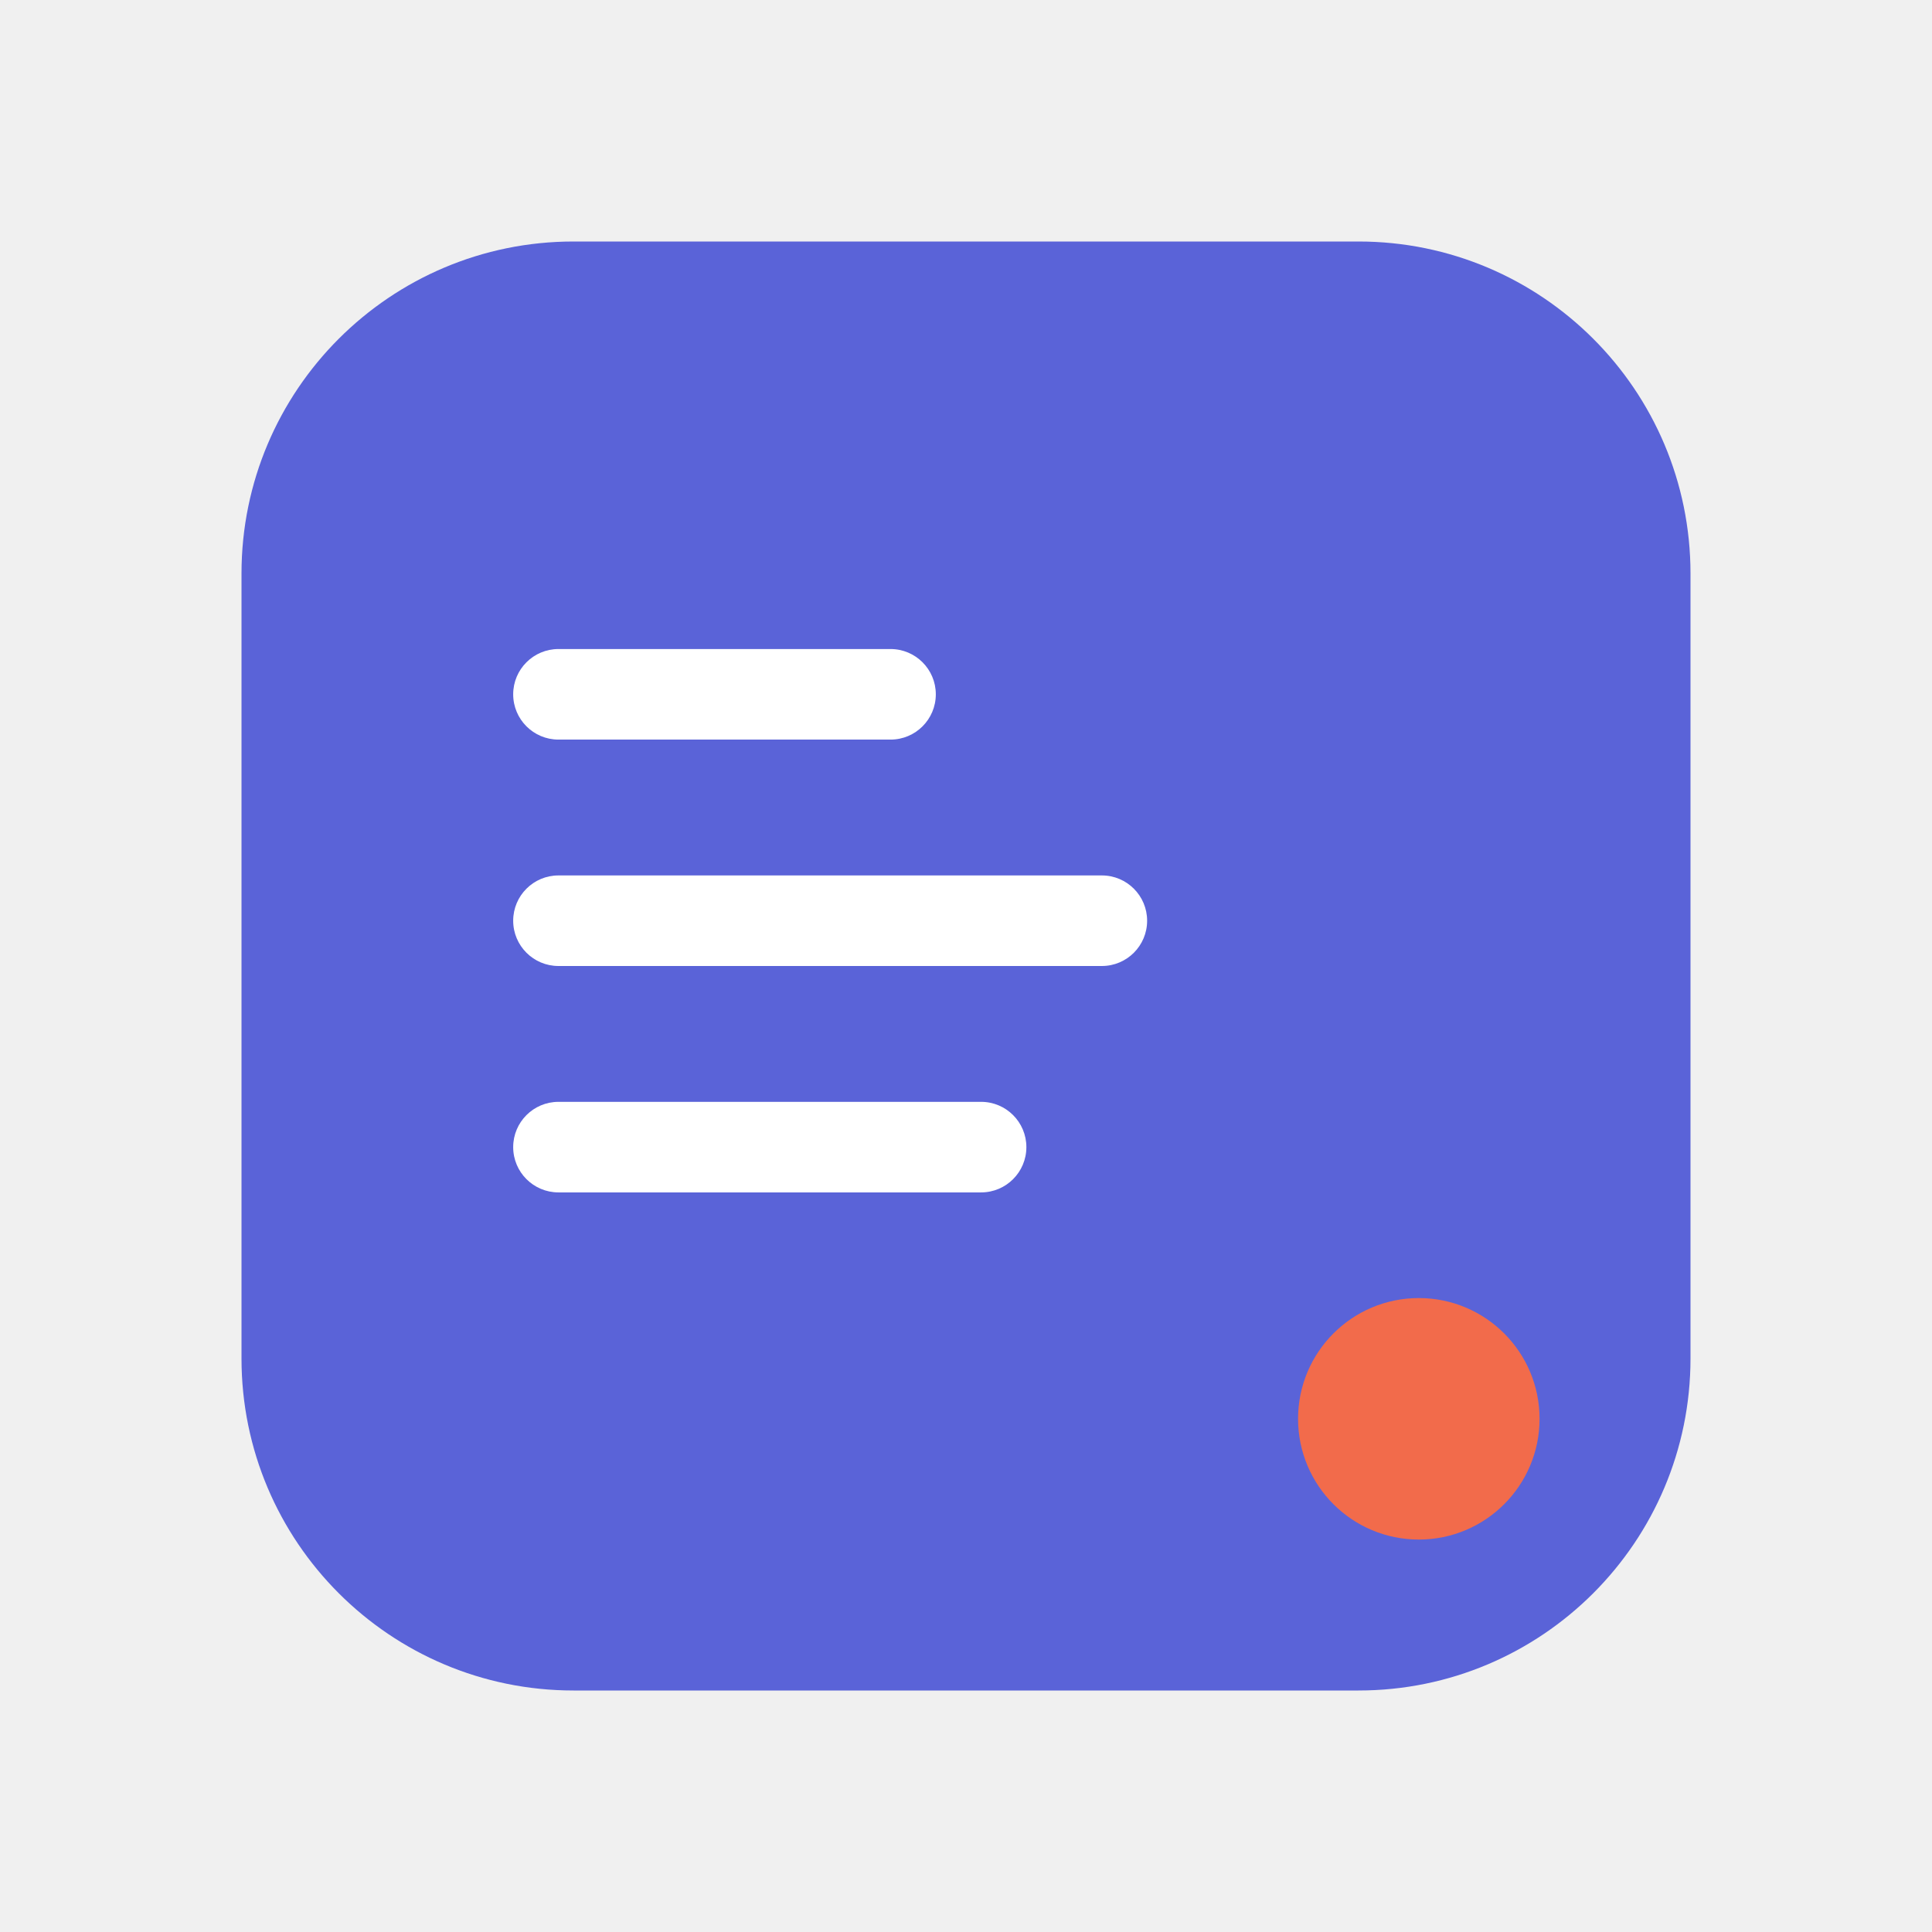
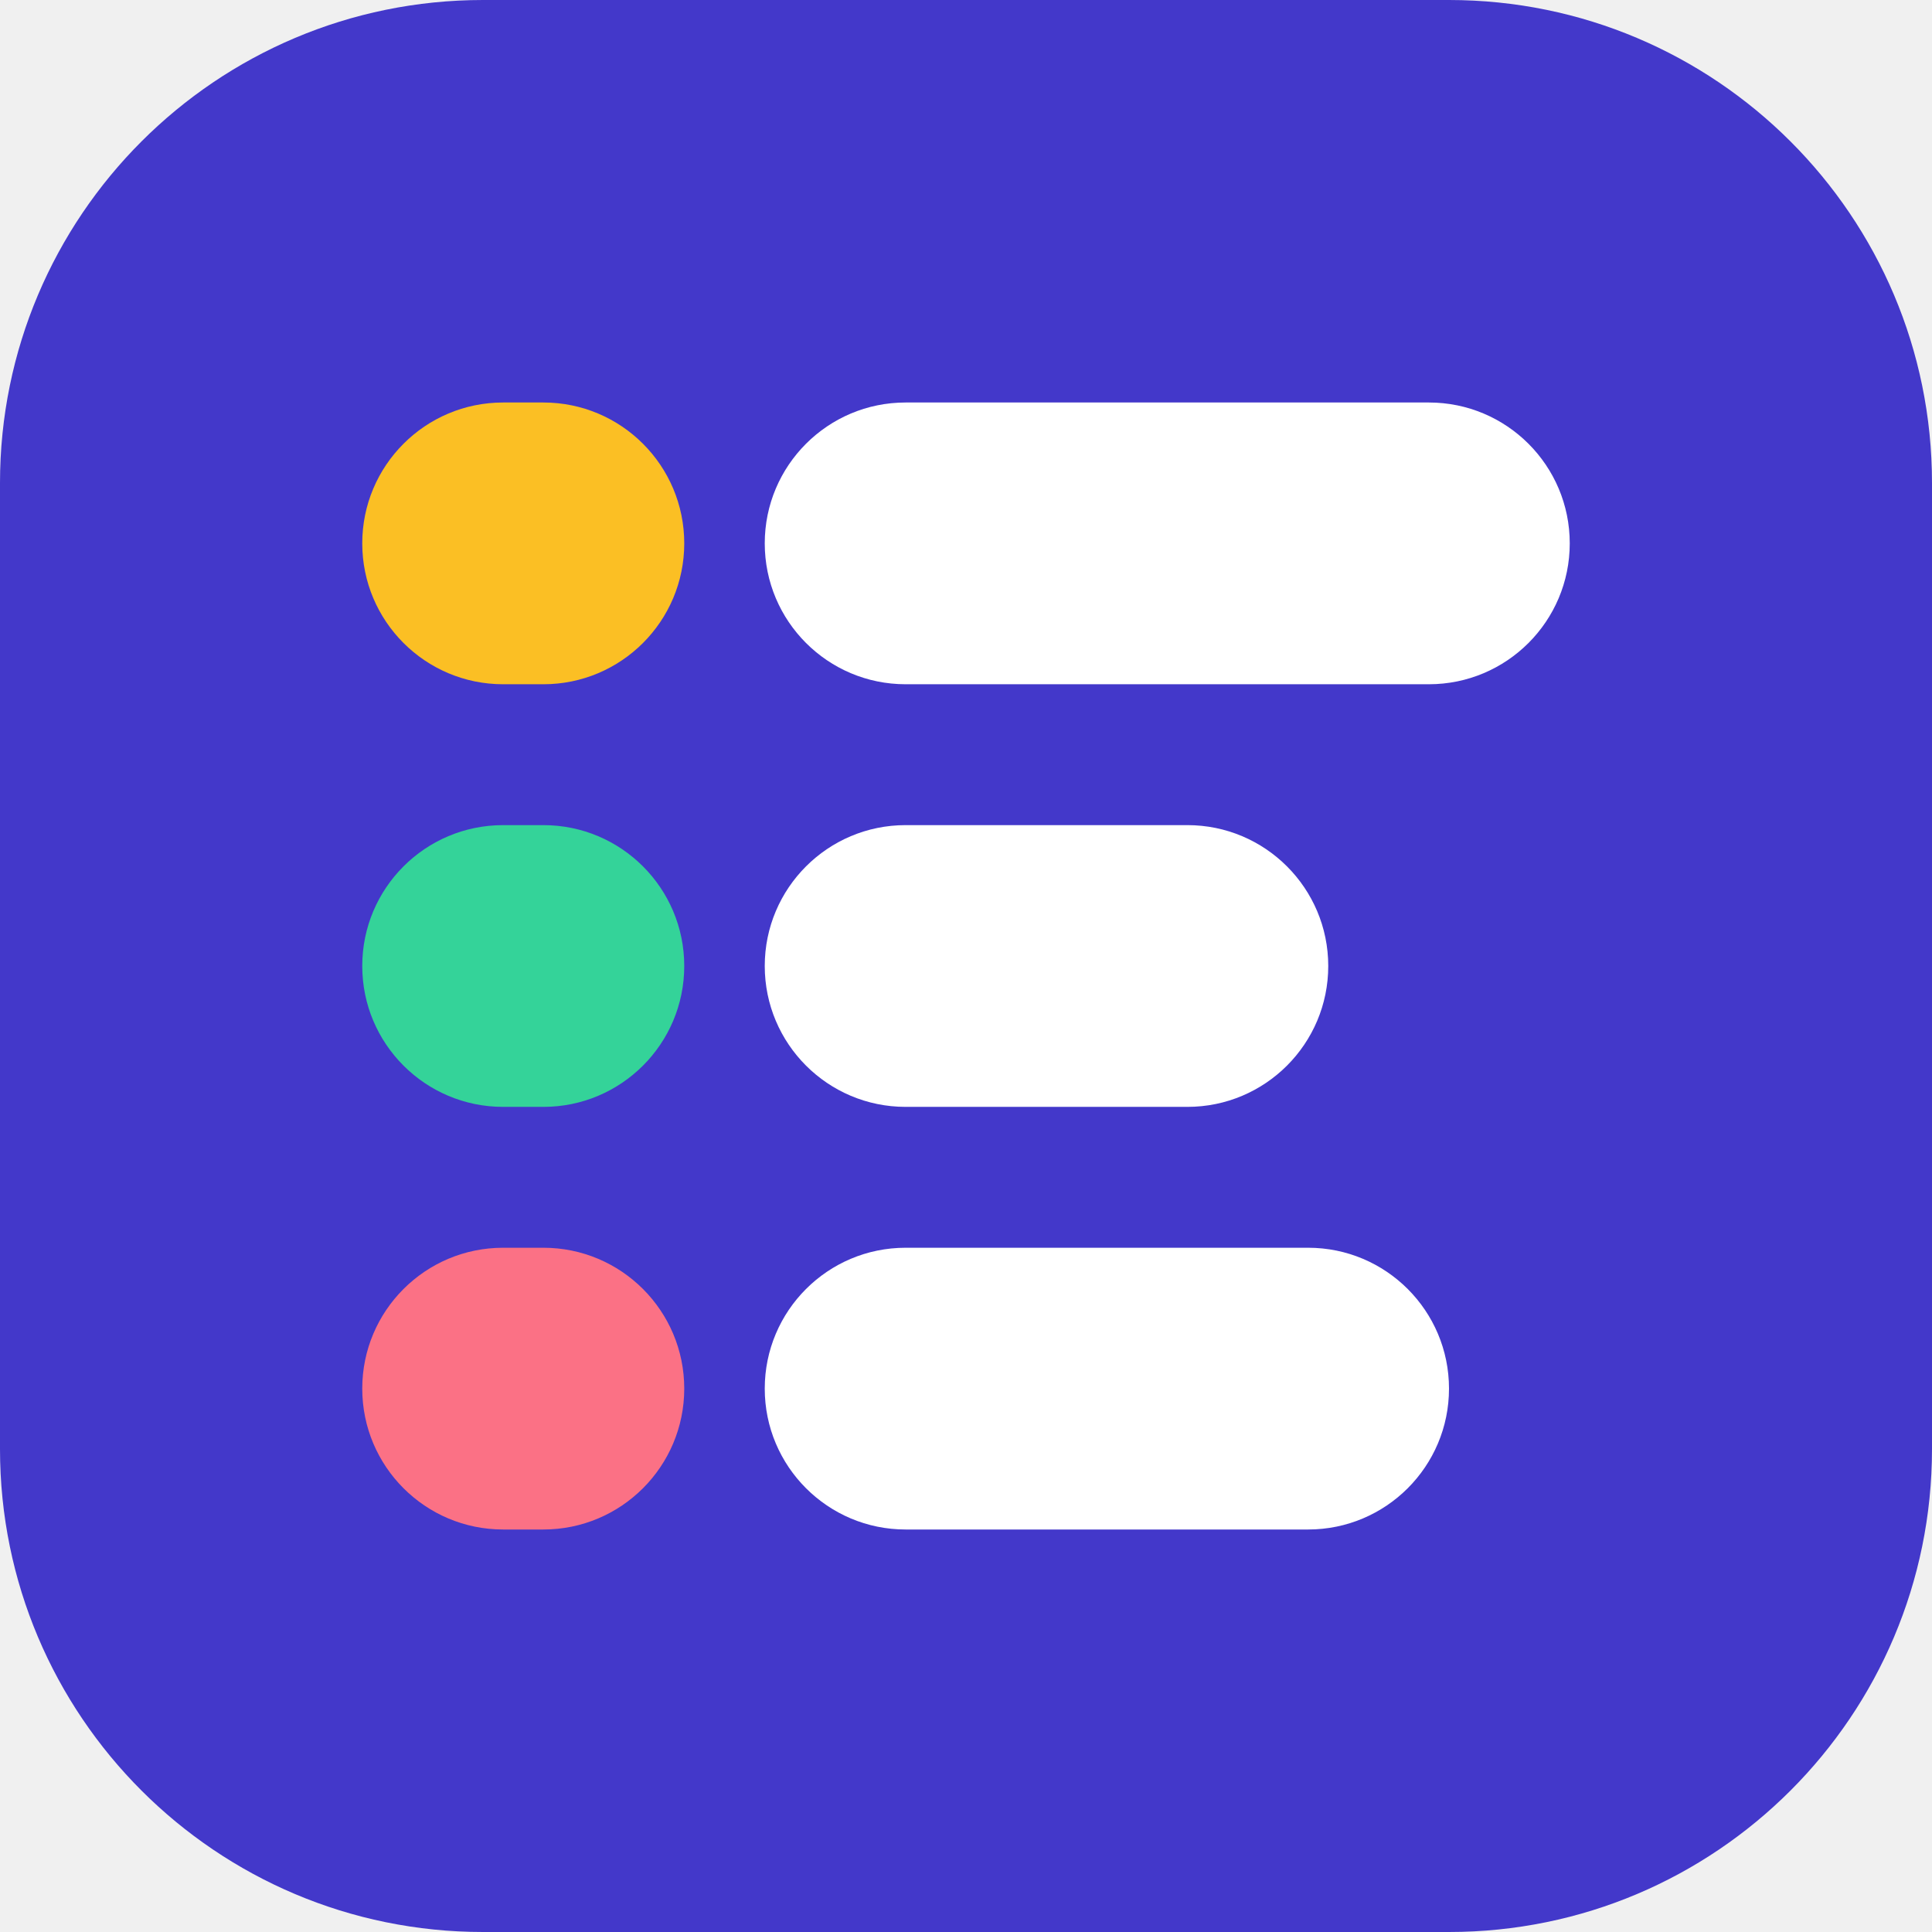
- <svg xmlns="http://www.w3.org/2000/svg" viewBox="0 0 128 128" width="128" height="128">
-   <rect x="16" y="16" width="96" height="96" rx="22" fill="#5a63d8" />
-   <rect x="34" y="43" width="28" height="6" rx="3" fill="#ffffff" />
-   <rect x="34" y="58" width="42" height="6" rx="3" fill="#ffffff" />
-   <rect x="34" y="73" width="34" height="6" rx="3" fill="#ffffff" />
-   <circle cx="94" cy="94" r="8" fill="#f26b4b" />
+ <svg xmlns="http://www.w3.org/2000/svg" viewBox="0 0 96 96" width="96" height="96">
+   <rect width="96" height="96" rx="24" fill="#4338ca" />
+   <rect x="18" y="20" width="16" height="14" rx="7" fill="#fbbf24" />
+   <rect x="38" y="20" width="40" height="14" rx="7" fill="#ffffff" />
+   <rect x="18" y="41" width="16" height="14" rx="7" fill="#34d399" />
+   <rect x="38" y="41" width="28" height="14" rx="7" fill="#ffffff" />
+   <rect x="18" y="62" width="16" height="14" rx="7" fill="#fb7185" />
+   <rect x="38" y="62" width="34" height="14" rx="7" fill="#ffffff" />
</svg>
